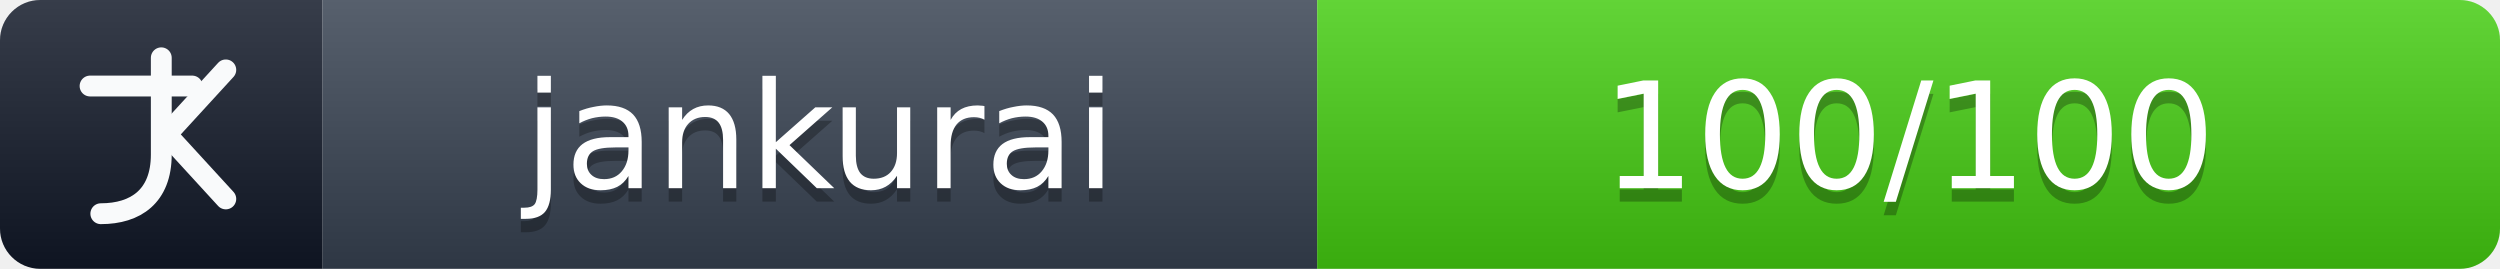
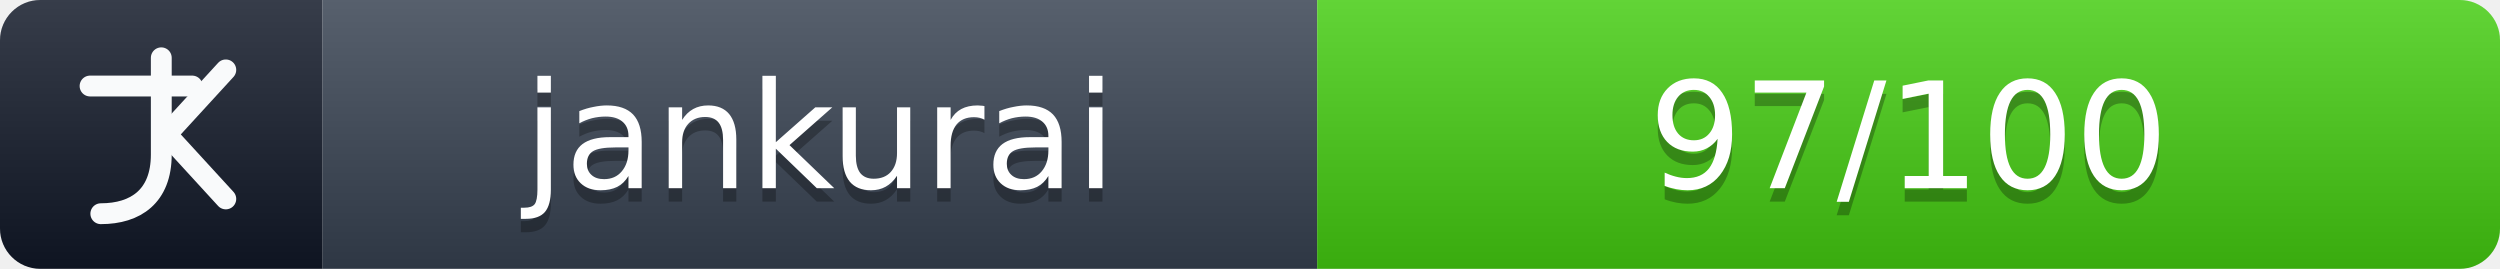
- <svg xmlns="http://www.w3.org/2000/svg" width="186" height="20" role="img" aria-label="Jankurai score: 100/100 (pass)">
+ <svg xmlns="http://www.w3.org/2000/svg" width="186" height="20" role="img" aria-label="Jankurai score: 97/100 (pass)">
  <linearGradient id="jankurai-badge-shadow" x2="0" y2="100%">
    <stop offset="0" stop-color="#fff" stop-opacity=".16" />
    <stop offset="1" stop-color="#000" stop-opacity=".16" />
  </linearGradient>
  <clipPath id="jankurai-round">
    <rect width="186" height="20" rx="3" fill="#fff" />
  </clipPath>
  <g clip-path="url(#jankurai-round)">
    <rect width="24" height="20" fill="#111827" />
    <rect x="24" width="74" height="20" fill="#374151" />
    <rect x="98" width="88" height="20" fill="#4c1" />
    <rect width="186" height="20" fill="url(#jankurai-badge-shadow)" />
  </g>
  <g fill="none" stroke="#f9fafb" stroke-width="1.55" stroke-linecap="round" stroke-linejoin="round">
    <path d="M12 4.3v7.2c0 3.1-1.9 4.4-4.5 4.4" />
    <path d="M16.8 5.2 12.4 10l4.4 4.8" />
    <path d="M6.7 6.4h7.6" />
  </g>
  <g fill="#fff" text-anchor="middle" font-family="Verdana,DejaVu Sans,sans-serif" font-size="11">
    <text x="61" y="15" fill="#010101" fill-opacity=".28">jankurai</text>
    <text x="61" y="14">jankurai</text>
-     <text x="142" y="15" fill="#010101" fill-opacity=".28">100/100</text>
-     <text x="142" y="14">100/100</text>
+     <text x="142" y="15" fill="#010101" fill-opacity=".28">97/100</text>
+     <text x="142" y="14">97/100</text>
  </g>
</svg>
